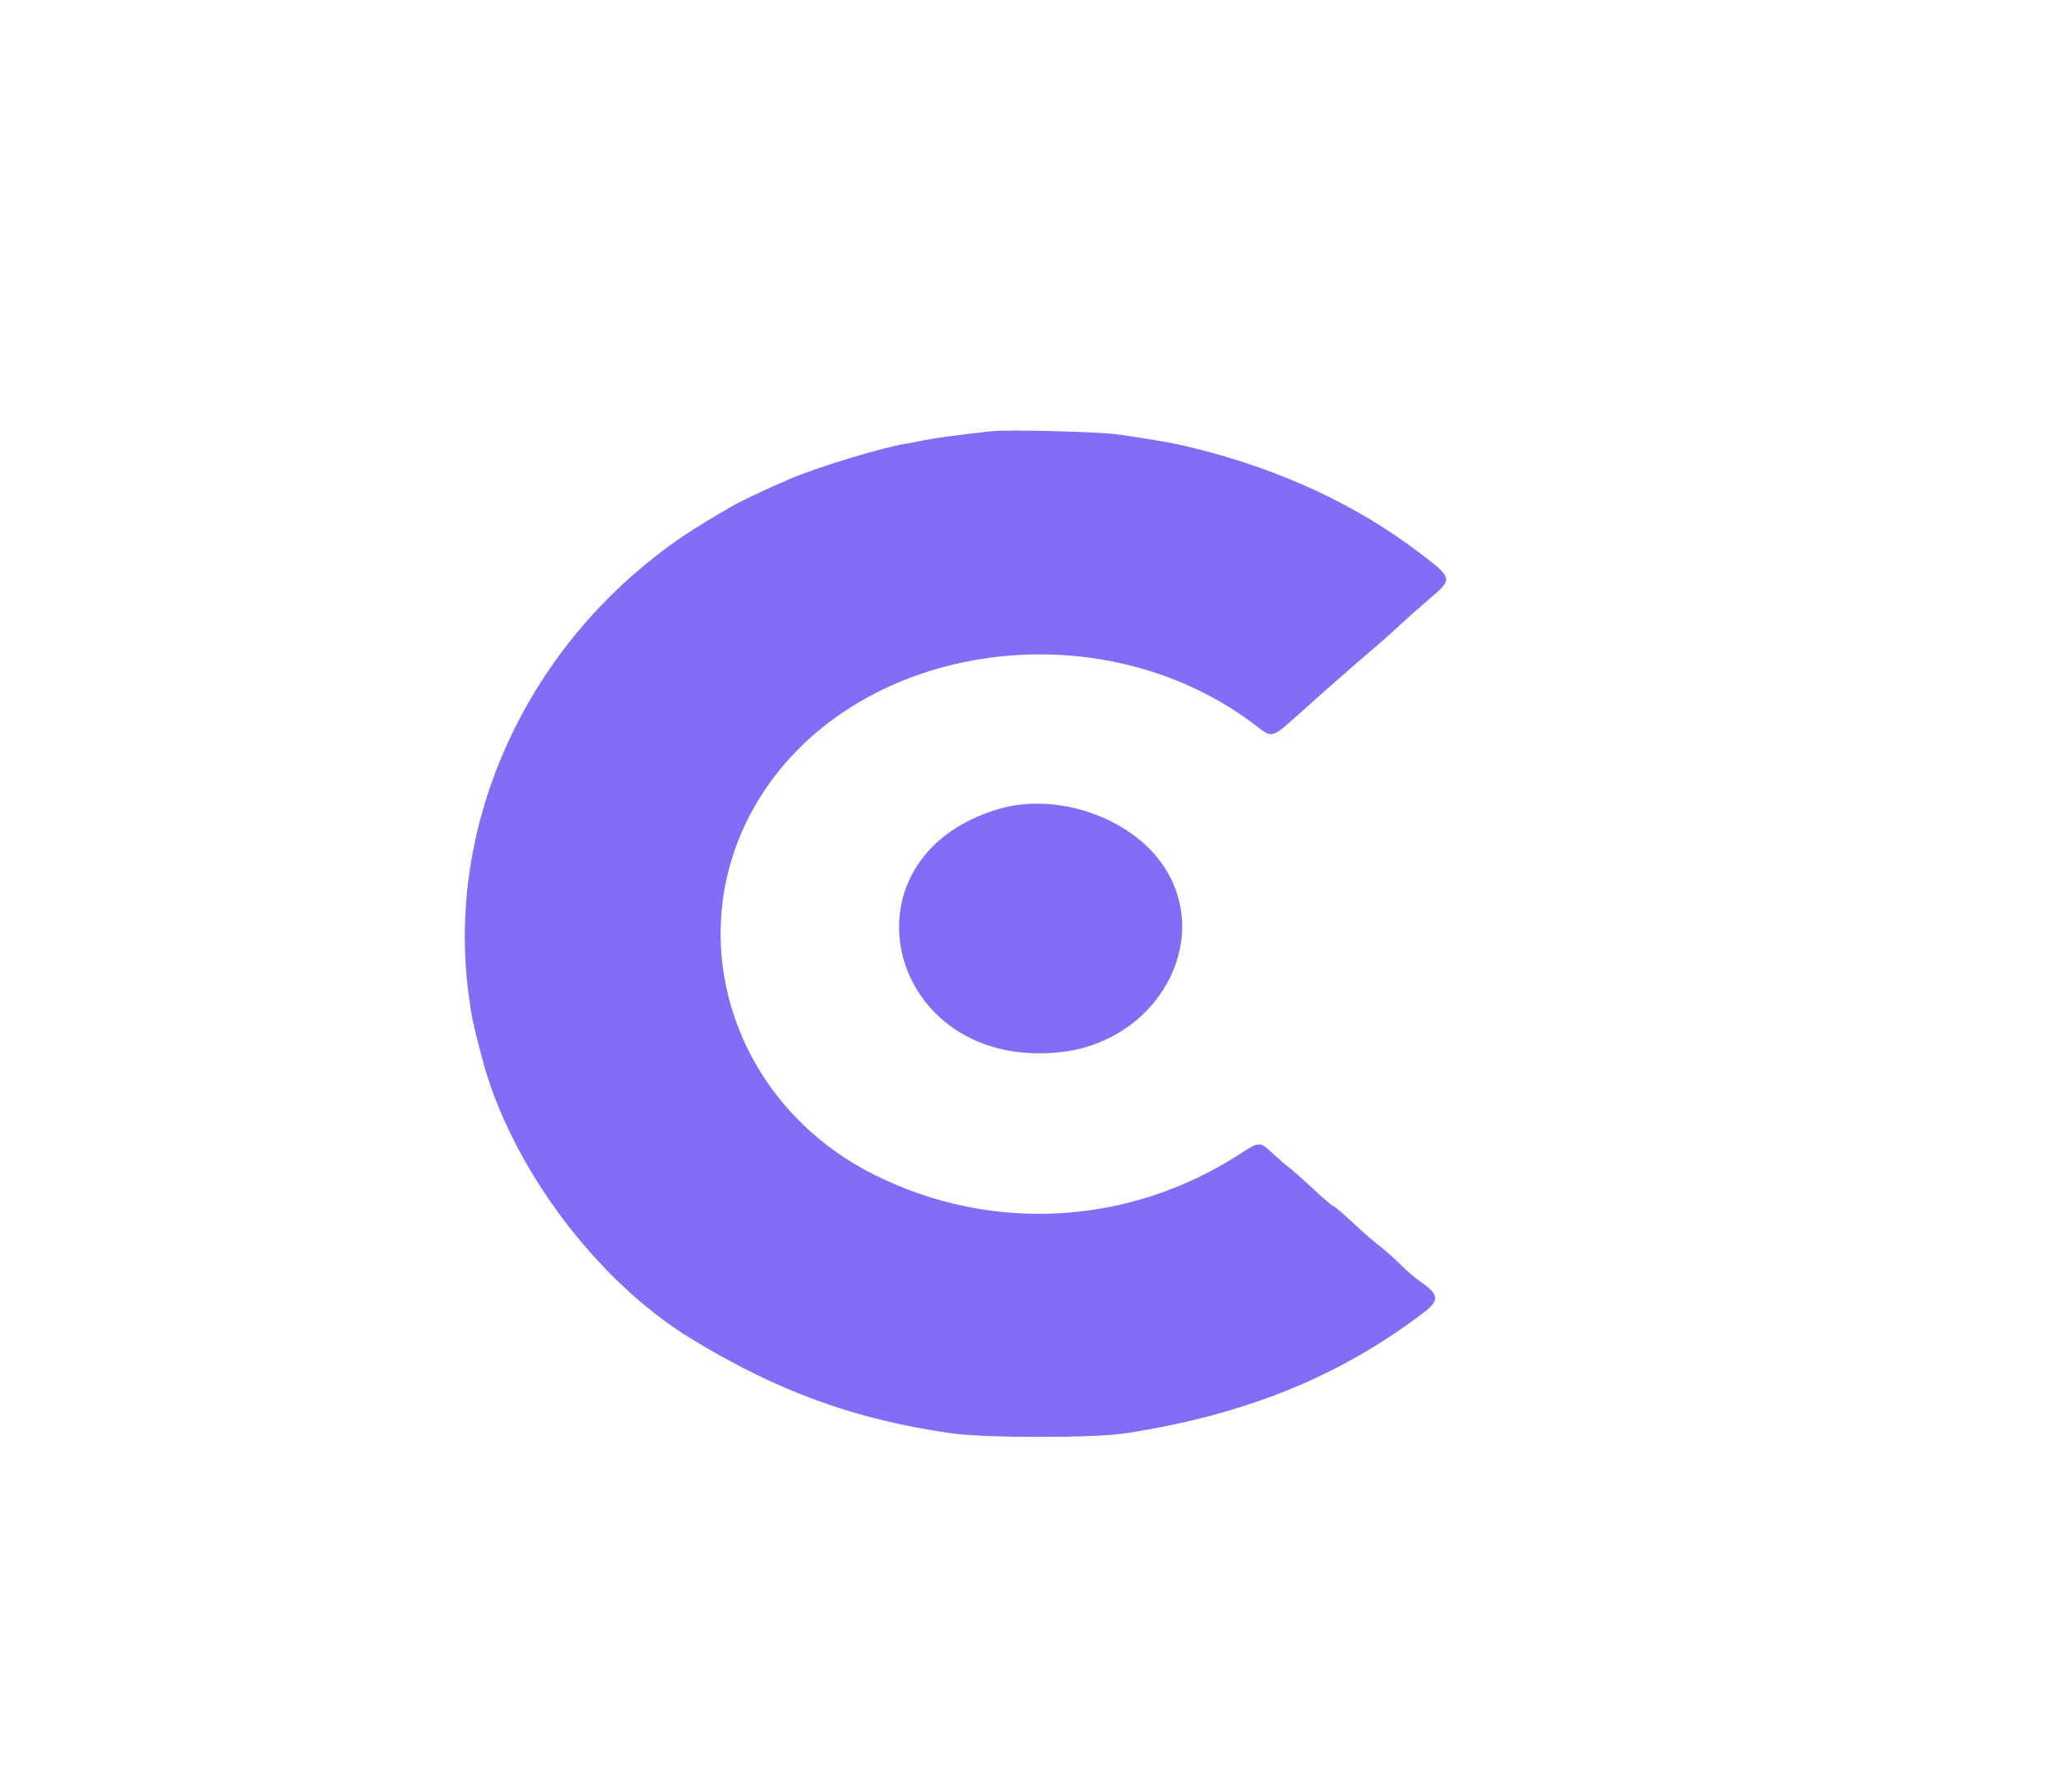
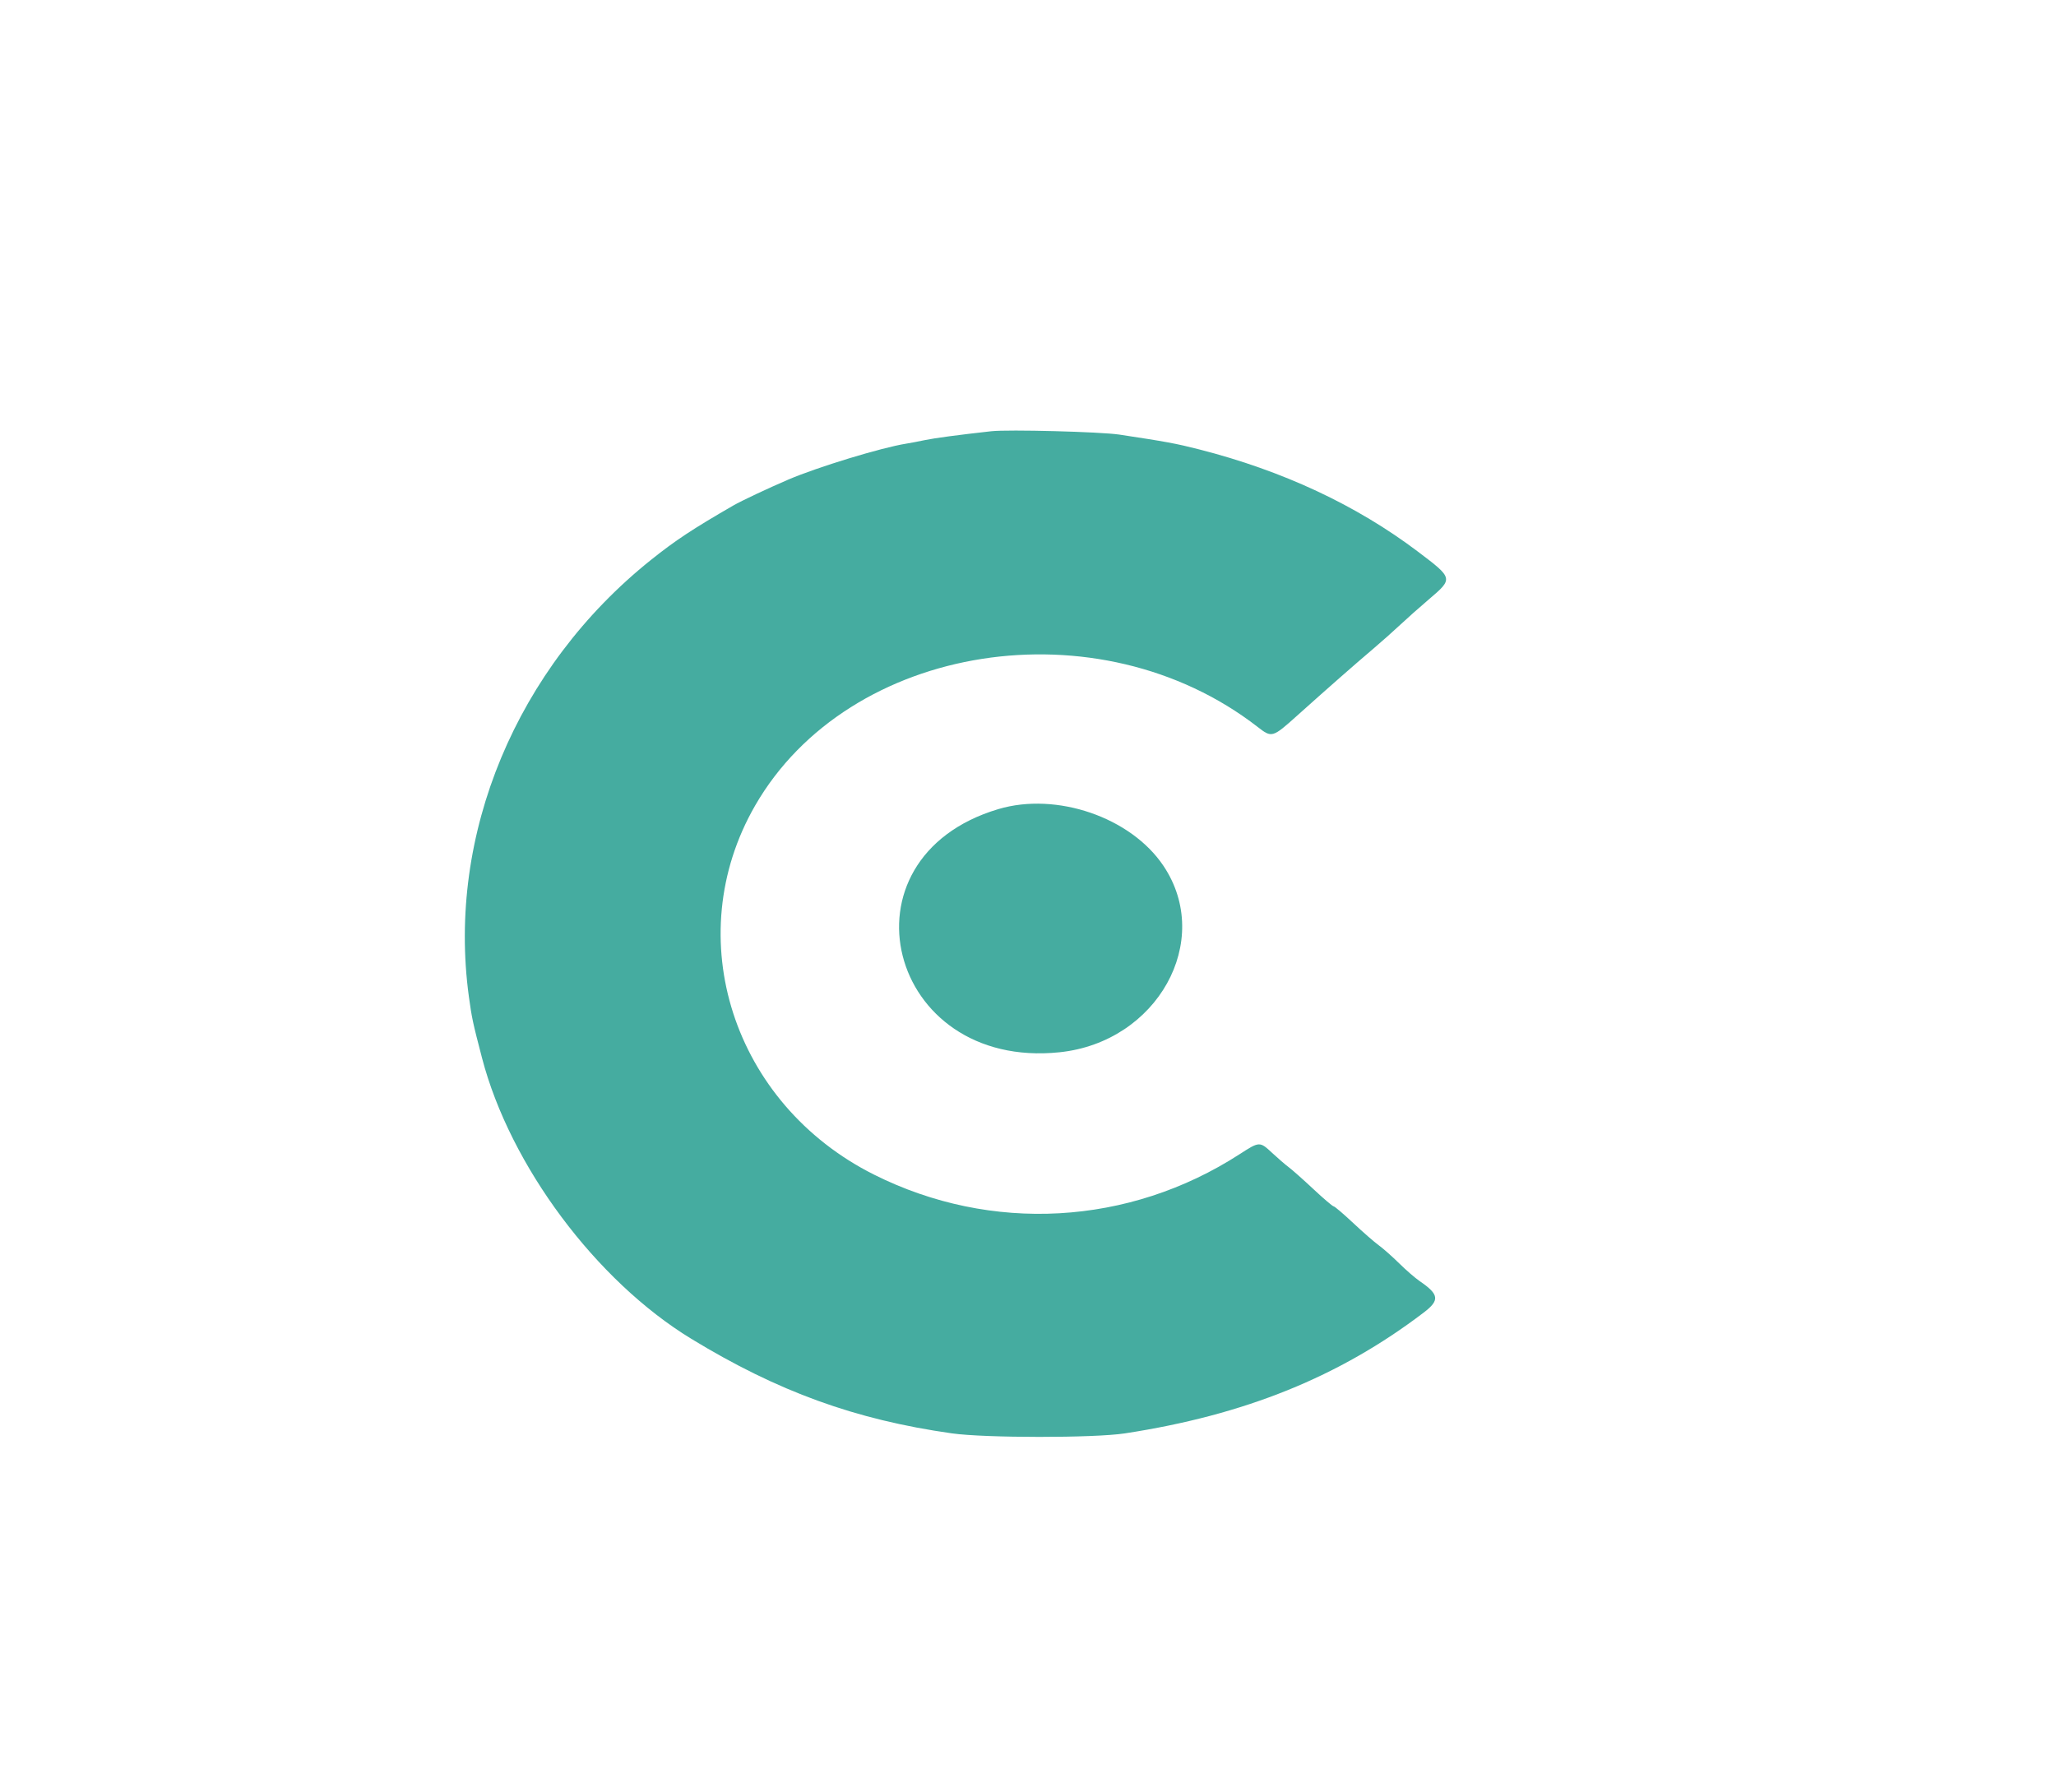
<svg xmlns="http://www.w3.org/2000/svg" id="svg" version="1.1" width="400" height="348.603" viewBox="0, 0, 400,348.603">
  <g id="svgg">
-     <path id="path0" d="M192.851 83.899 C 186.360 84.622,181.838 85.226,179.948 85.622 C 178.701 85.884,177.053 86.197,176.286 86.318 C 171.505 87.073,159.033 90.877,153.348 93.314 C 149.379 95.016,144.222 97.447,142.633 98.366 C 134.721 102.939,131.407 105.129,126.662 108.921 C 100.475 129.848,86.911 162.368,91.220 193.892 C 91.789 198.048,91.984 198.961,93.782 205.845 C 99.243 226.753,115.959 249.179,134.503 260.477 C 151.358 270.745,166.395 276.201,185.179 278.864 C 191.640 279.780,212.864 279.785,218.832 278.871 C 242.180 275.298,260.560 267.869,276.982 255.367 C 280.146 252.958,280.004 251.847,276.199 249.245 C 275.336 248.655,273.541 247.099,272.212 245.787 C 270.882 244.475,269.096 242.895,268.242 242.276 C 267.389 241.657,265.144 239.699,263.253 237.925 C 261.363 236.151,259.657 234.699,259.464 234.699 C 259.271 234.699,257.503 233.194,255.537 231.354 C 253.571 229.514,251.412 227.598,250.741 227.096 C 250.070 226.595,248.630 225.354,247.541 224.339 C 245.081 222.046,245.044 222.047,241.183 224.544 C 219.655 238.467,192.859 239.966,170.036 228.523 C 142.585 214.760,132.149 182.396,146.894 156.757 C 165.149 125.016,213.750 117.412,244.711 141.454 C 247.438 143.572,247.563 143.535,252.357 139.233 C 258.131 134.052,263.506 129.329,267.079 126.298 C 268.738 124.891,271.123 122.772,272.379 121.590 C 273.635 120.409,276.185 118.145,278.046 116.559 C 282.751 112.551,282.743 112.519,275.850 107.314 C 263.870 98.266,249.570 91.584,233.304 87.432 C 228.843 86.293,226.848 85.923,217.786 84.553 C 214.148 84.003,196.153 83.531,192.851 83.899 M194.223 157.417 C 162.232 166.961,172.625 208.210,206.141 204.721 C 225.170 202.740,236.141 183.040,226.345 168.442 C 220.011 159.002,205.549 154.038,194.223 157.417 " stroke="none" fill="#836cf8" fill-rule="evenodd" />
+     <path id="path0" d="M192.851 83.899 C 186.360 84.622,181.838 85.226,179.948 85.622 C 178.701 85.884,177.053 86.197,176.286 86.318 C 171.505 87.073,159.033 90.877,153.348 93.314 C 149.379 95.016,144.222 97.447,142.633 98.366 C 134.721 102.939,131.407 105.129,126.662 108.921 C 100.475 129.848,86.911 162.368,91.220 193.892 C 91.789 198.048,91.984 198.961,93.782 205.845 C 99.243 226.753,115.959 249.179,134.503 260.477 C 151.358 270.745,166.395 276.201,185.179 278.864 C 191.640 279.780,212.864 279.785,218.832 278.871 C 242.180 275.298,260.560 267.869,276.982 255.367 C 280.146 252.958,280.004 251.847,276.199 249.245 C 275.336 248.655,273.541 247.099,272.212 245.787 C 270.882 244.475,269.096 242.895,268.242 242.276 C 267.389 241.657,265.144 239.699,263.253 237.925 C 261.363 236.151,259.657 234.699,259.464 234.699 C 259.271 234.699,257.503 233.194,255.537 231.354 C 253.571 229.514,251.412 227.598,250.741 227.096 C 250.070 226.595,248.630 225.354,247.541 224.339 C 245.081 222.046,245.044 222.047,241.183 224.544 C 219.655 238.467,192.859 239.966,170.036 228.523 C 142.585 214.760,132.149 182.396,146.894 156.757 C 165.149 125.016,213.750 117.412,244.711 141.454 C 247.438 143.572,247.563 143.535,252.357 139.233 C 258.131 134.052,263.506 129.329,267.079 126.298 C 268.738 124.891,271.123 122.772,272.379 121.590 C 273.635 120.409,276.185 118.145,278.046 116.559 C 282.751 112.551,282.743 112.519,275.850 107.314 C 263.870 98.266,249.570 91.584,233.304 87.432 C 228.843 86.293,226.848 85.923,217.786 84.553 C 214.148 84.003,196.153 83.531,192.851 83.899 M194.223 157.417 C 162.232 166.961,172.625 208.210,206.141 204.721 C 225.170 202.740,236.141 183.040,226.345 168.442 C 220.011 159.002,205.549 154.038,194.223 157.417 " stroke="none" fill="#45aca0" fill-rule="evenodd" />
  </g>
</svg>
